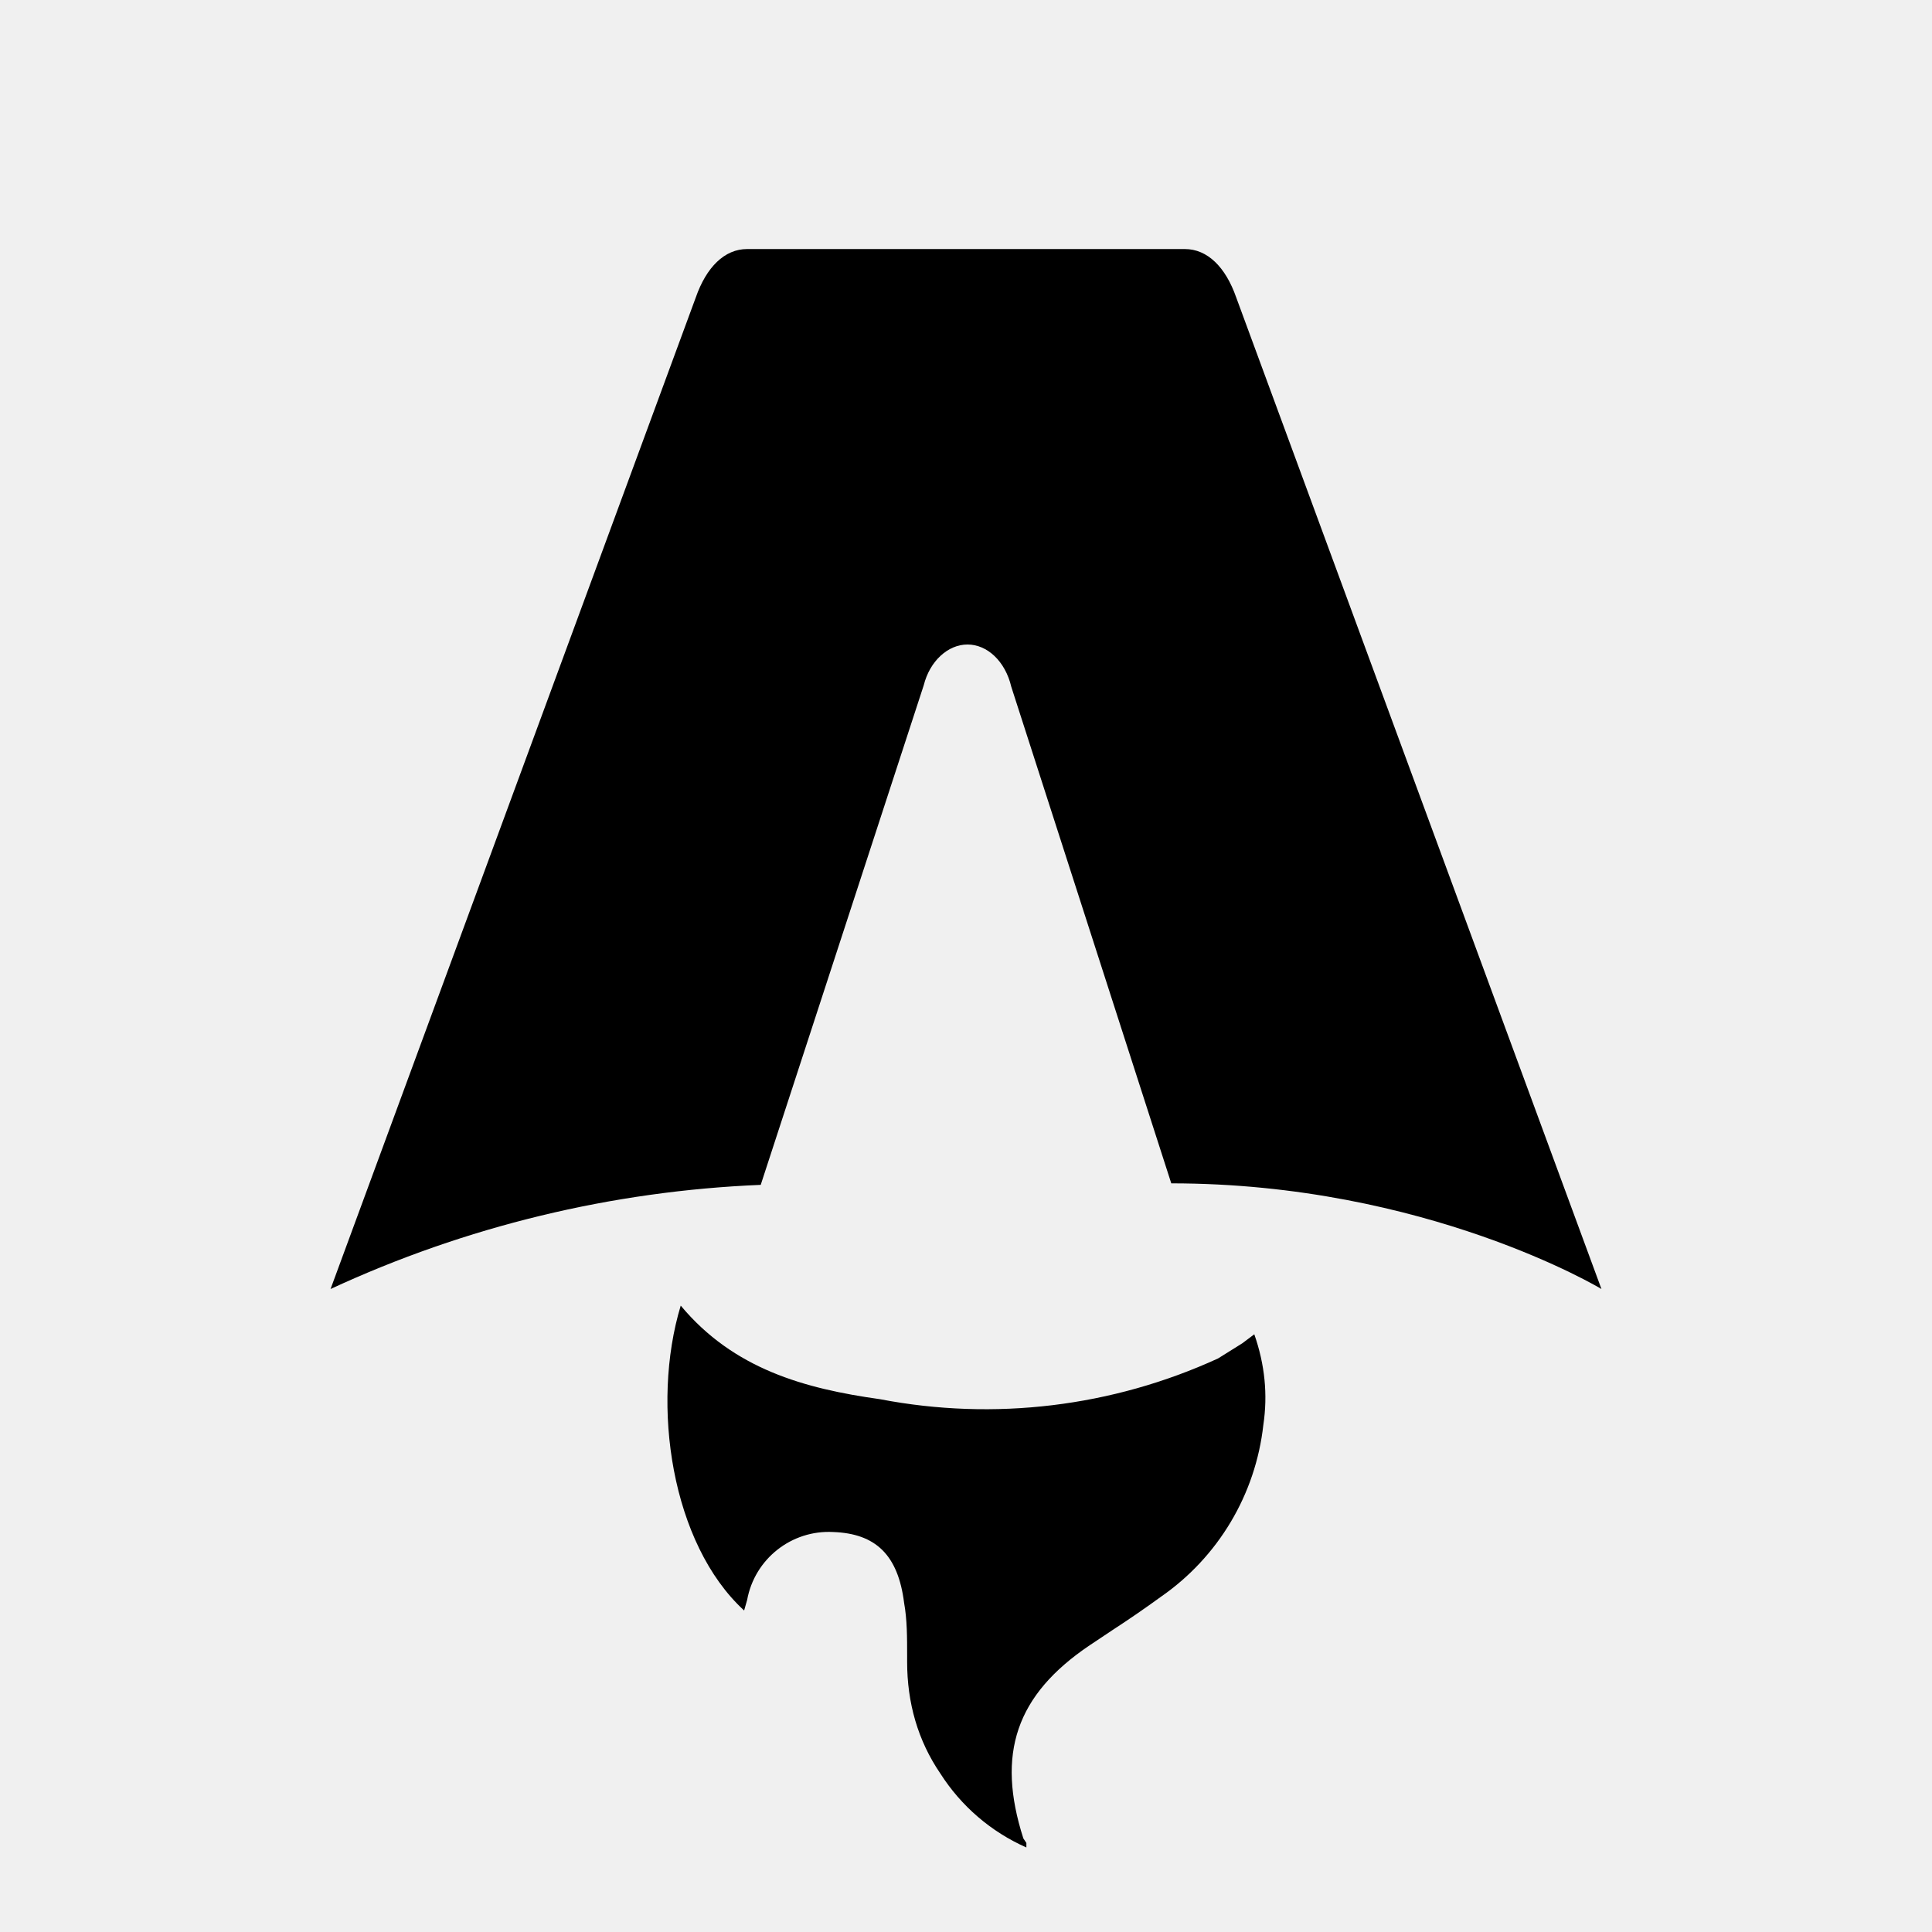
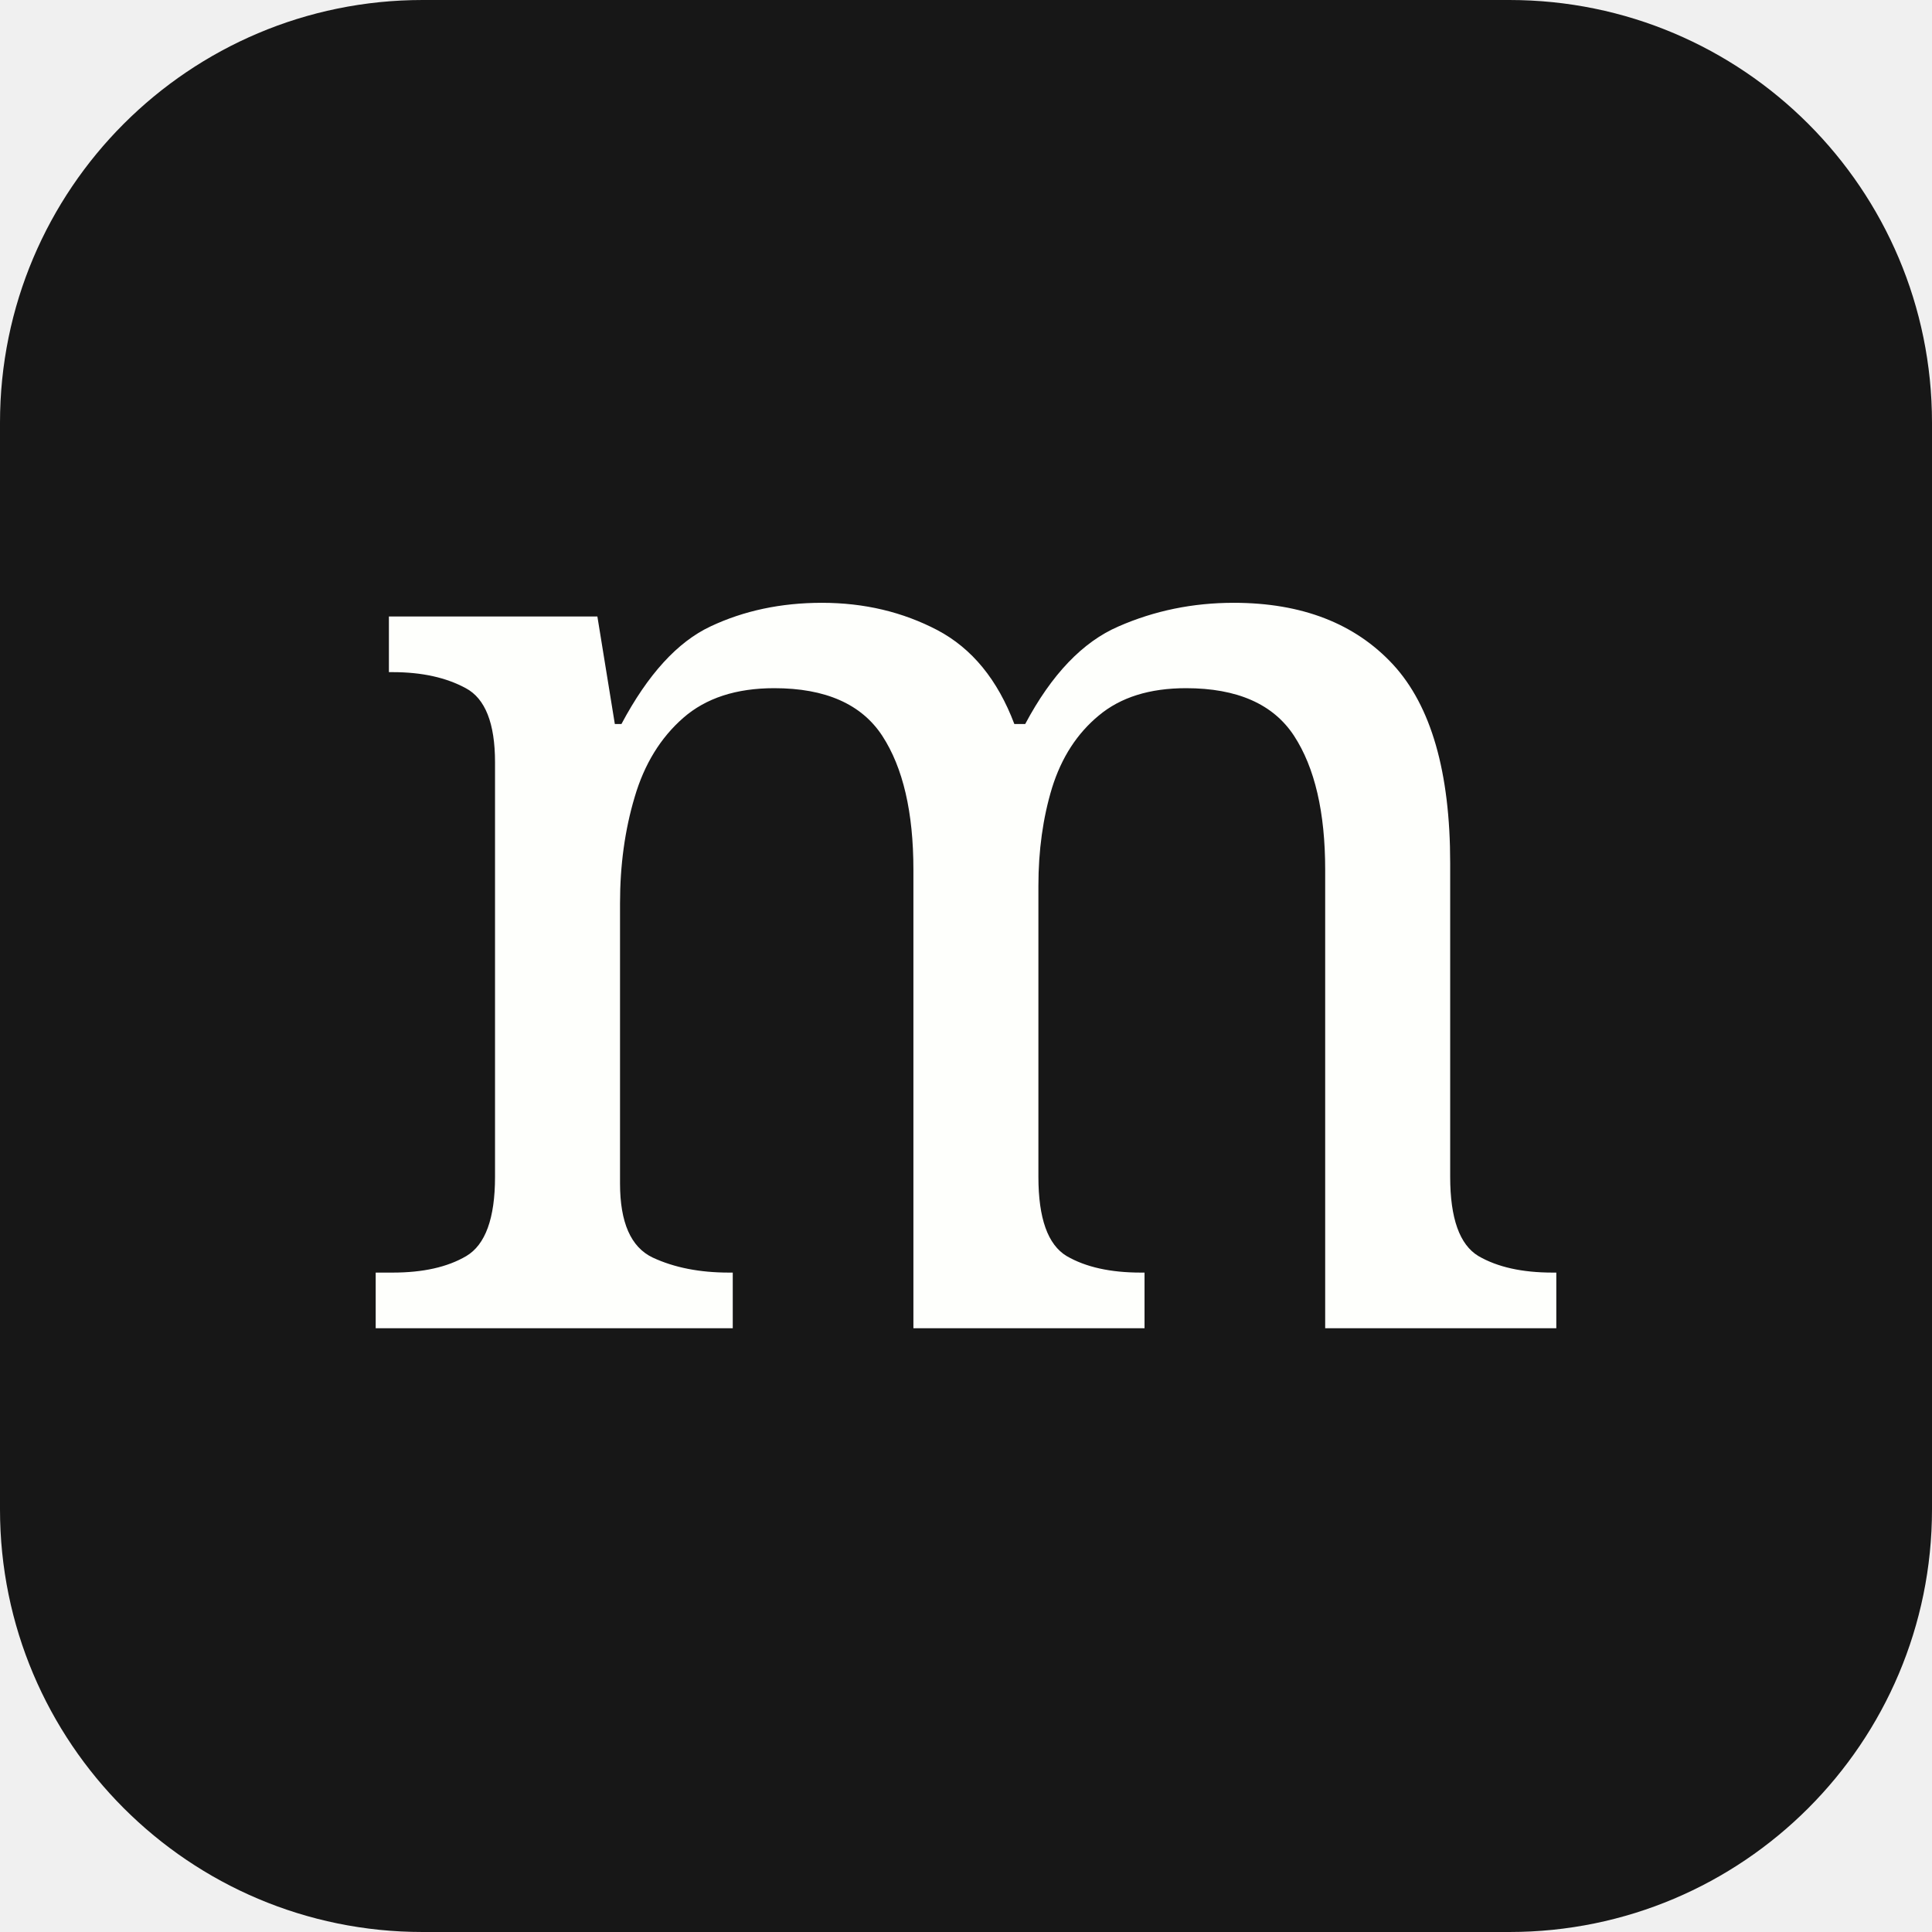
- <svg xmlns="http://www.w3.org/2000/svg" fill="none" viewBox="0 0 128 128">
-   <path d="M50.4 78.5a75.1 75.1 0 0 0-28.5 6.9l24.2-65.7c.7-2 1.9-3.2 3.4-3.2h29c1.5 0 2.7 1.2 3.4 3.2l24.2 65.7s-11.6-7-28.5-7L67 45.5c-.4-1.7-1.6-2.8-2.9-2.8-1.3 0-2.5 1.1-2.9 2.7L50.4 78.5Zm-1.1 28.2Zm-4.2-20.2c-2 6.6-.6 15.8 4.2 20.2a17.5 17.5 0 0 1 .2-.7 5.5 5.5 0 0 1 5.7-4.5c2.8.1 4.3 1.5 4.7 4.7.2 1.1.2 2.3.2 3.5v.4c0 2.7.7 5.2 2.2 7.4a13 13 0 0 0 5.7 4.9v-.3l-.2-.3c-1.8-5.6-.5-9.5 4.4-12.8l1.5-1a73 73 0 0 0 3.2-2.2 16 16 0 0 0 6.8-11.4c.3-2 .1-4-.6-6l-.8.6-1.6 1a37 37 0 0 1-22.4 2.7c-5-.7-9.7-2-13.2-6.2Z" />
-   <style>
-         path { fill: #000; }
-         @media (prefers-color-scheme: dark) {
-             path { fill: #FFF; }
-         }
-     </style>
+ <svg xmlns="http://www.w3.org/2000/svg" viewBox="0 0 64 64">
+   <rect width="64" height="64" rx="14" fill="#171717" />
+   <text x="32" y="44" text-anchor="middle" font-family="Georgia, serif" font-size="44" fill="#fefffc">m</text>
</svg>
